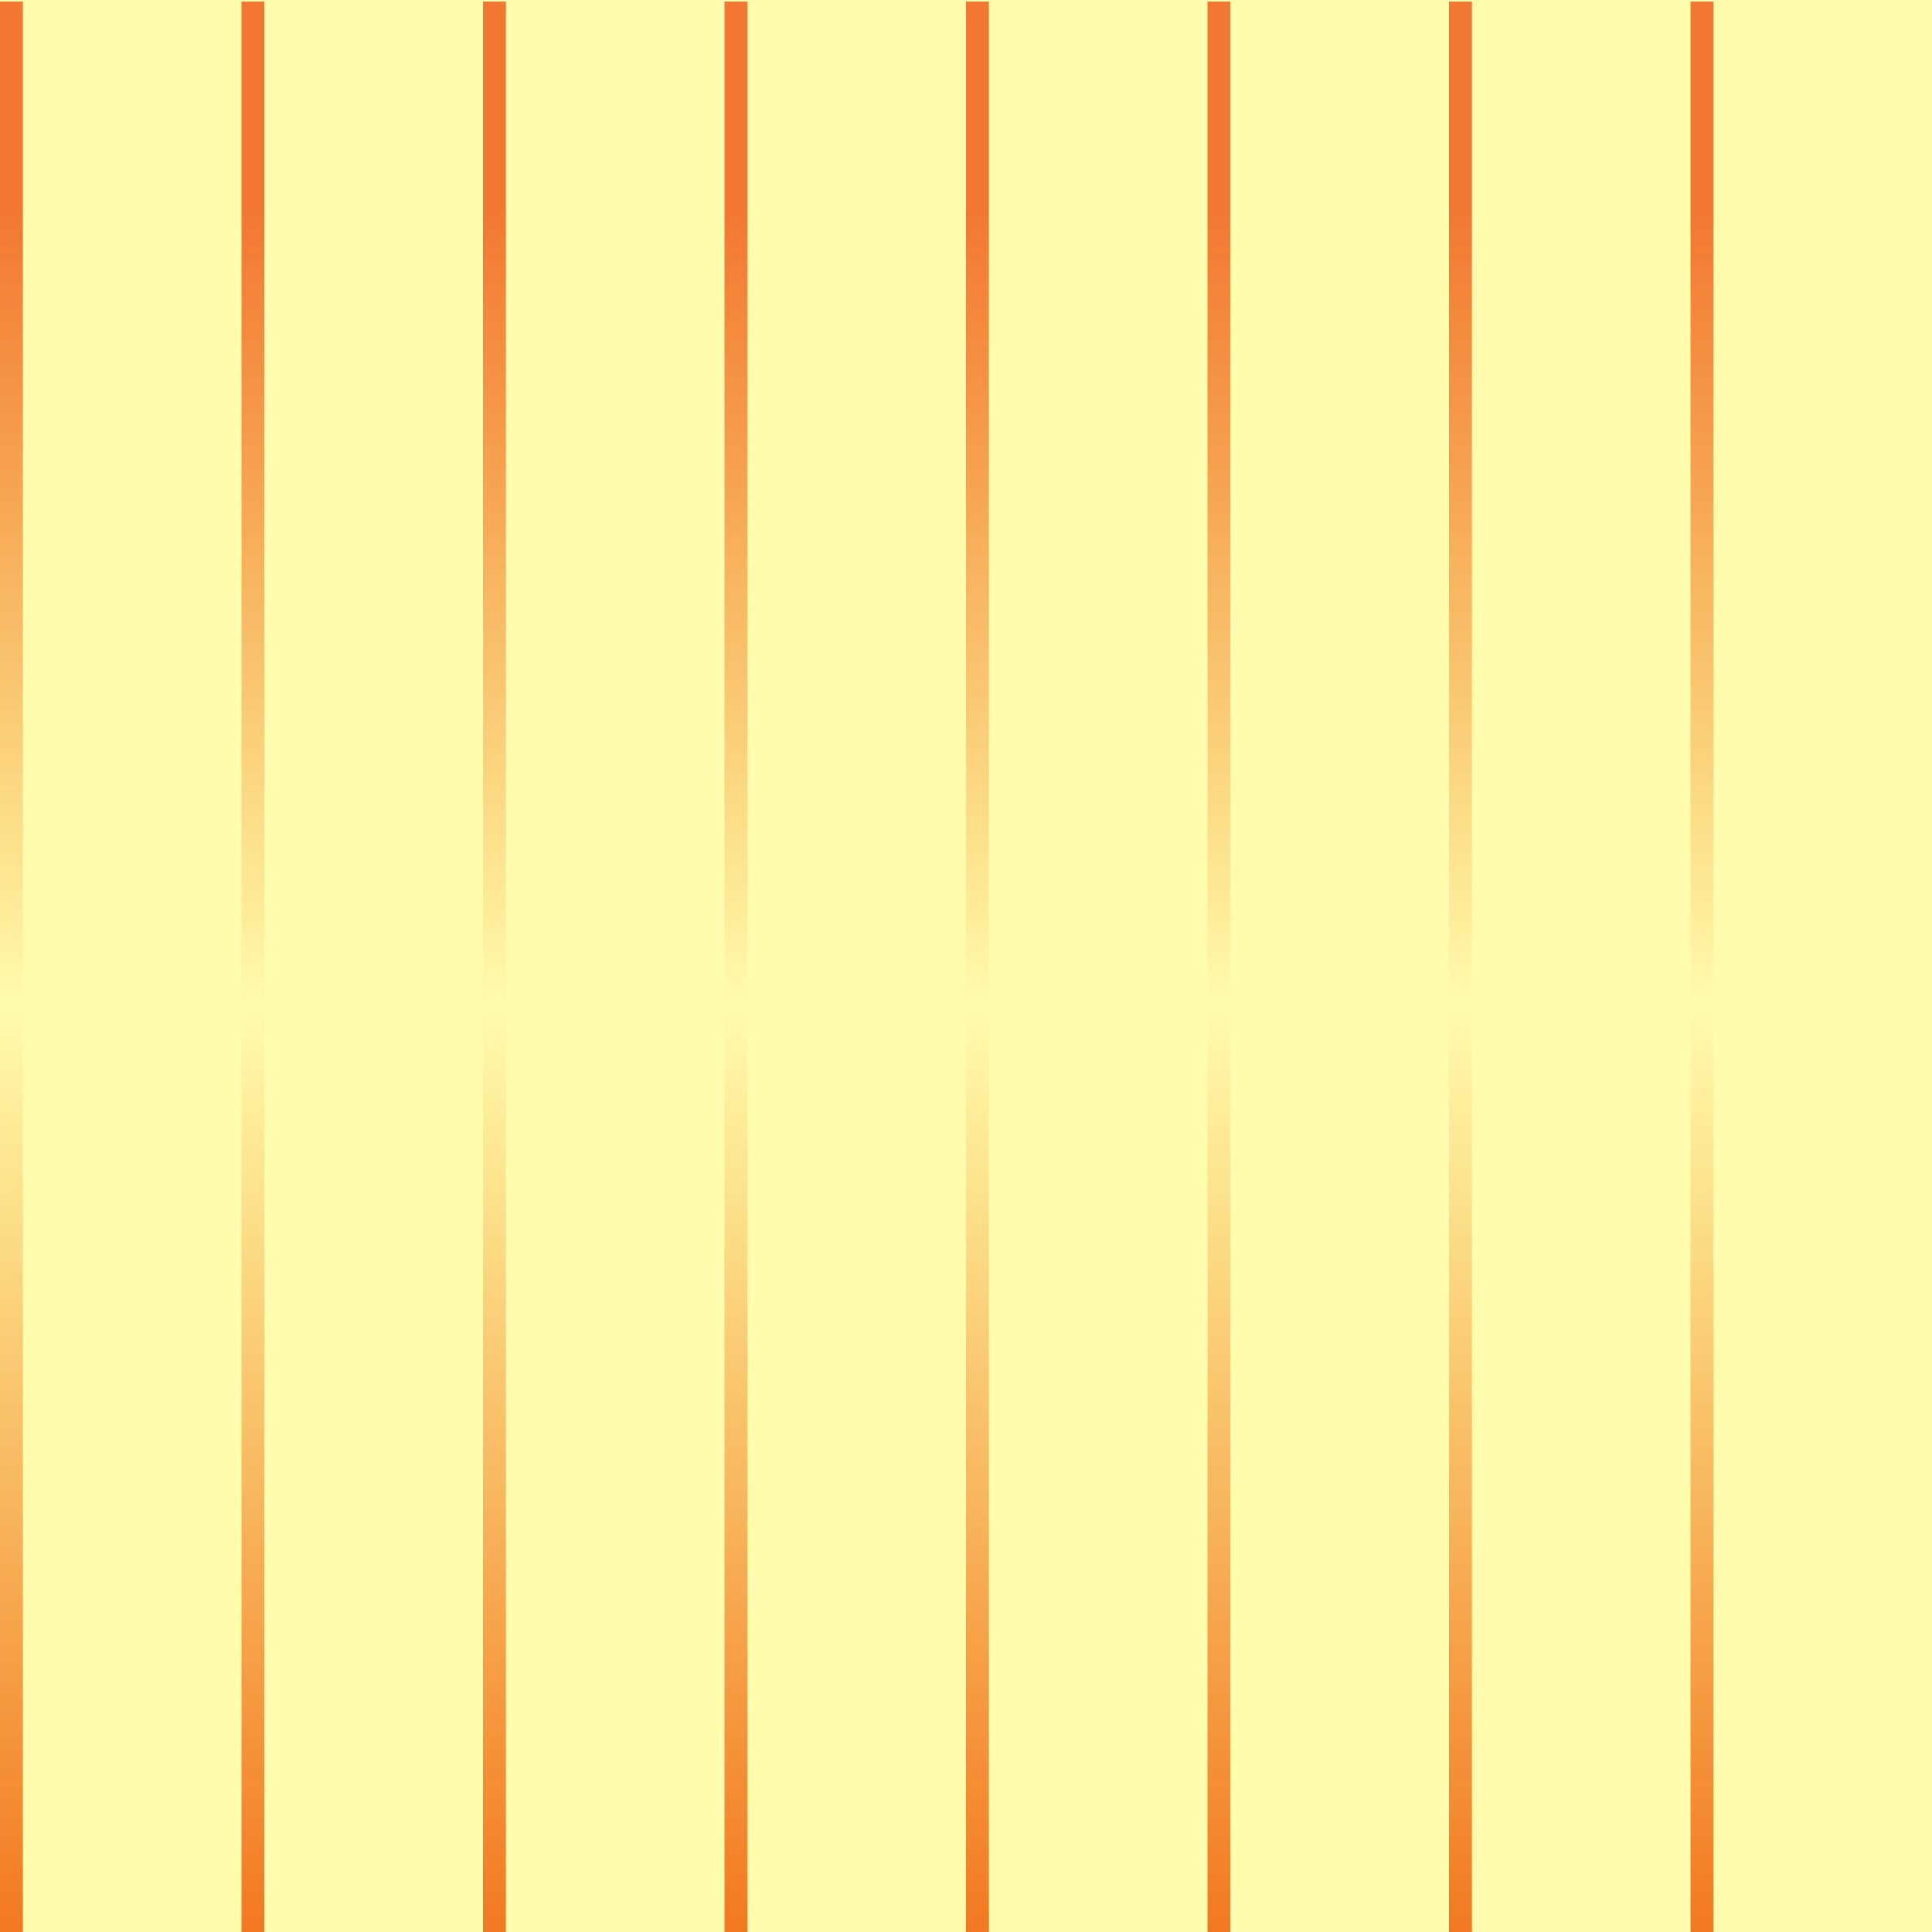
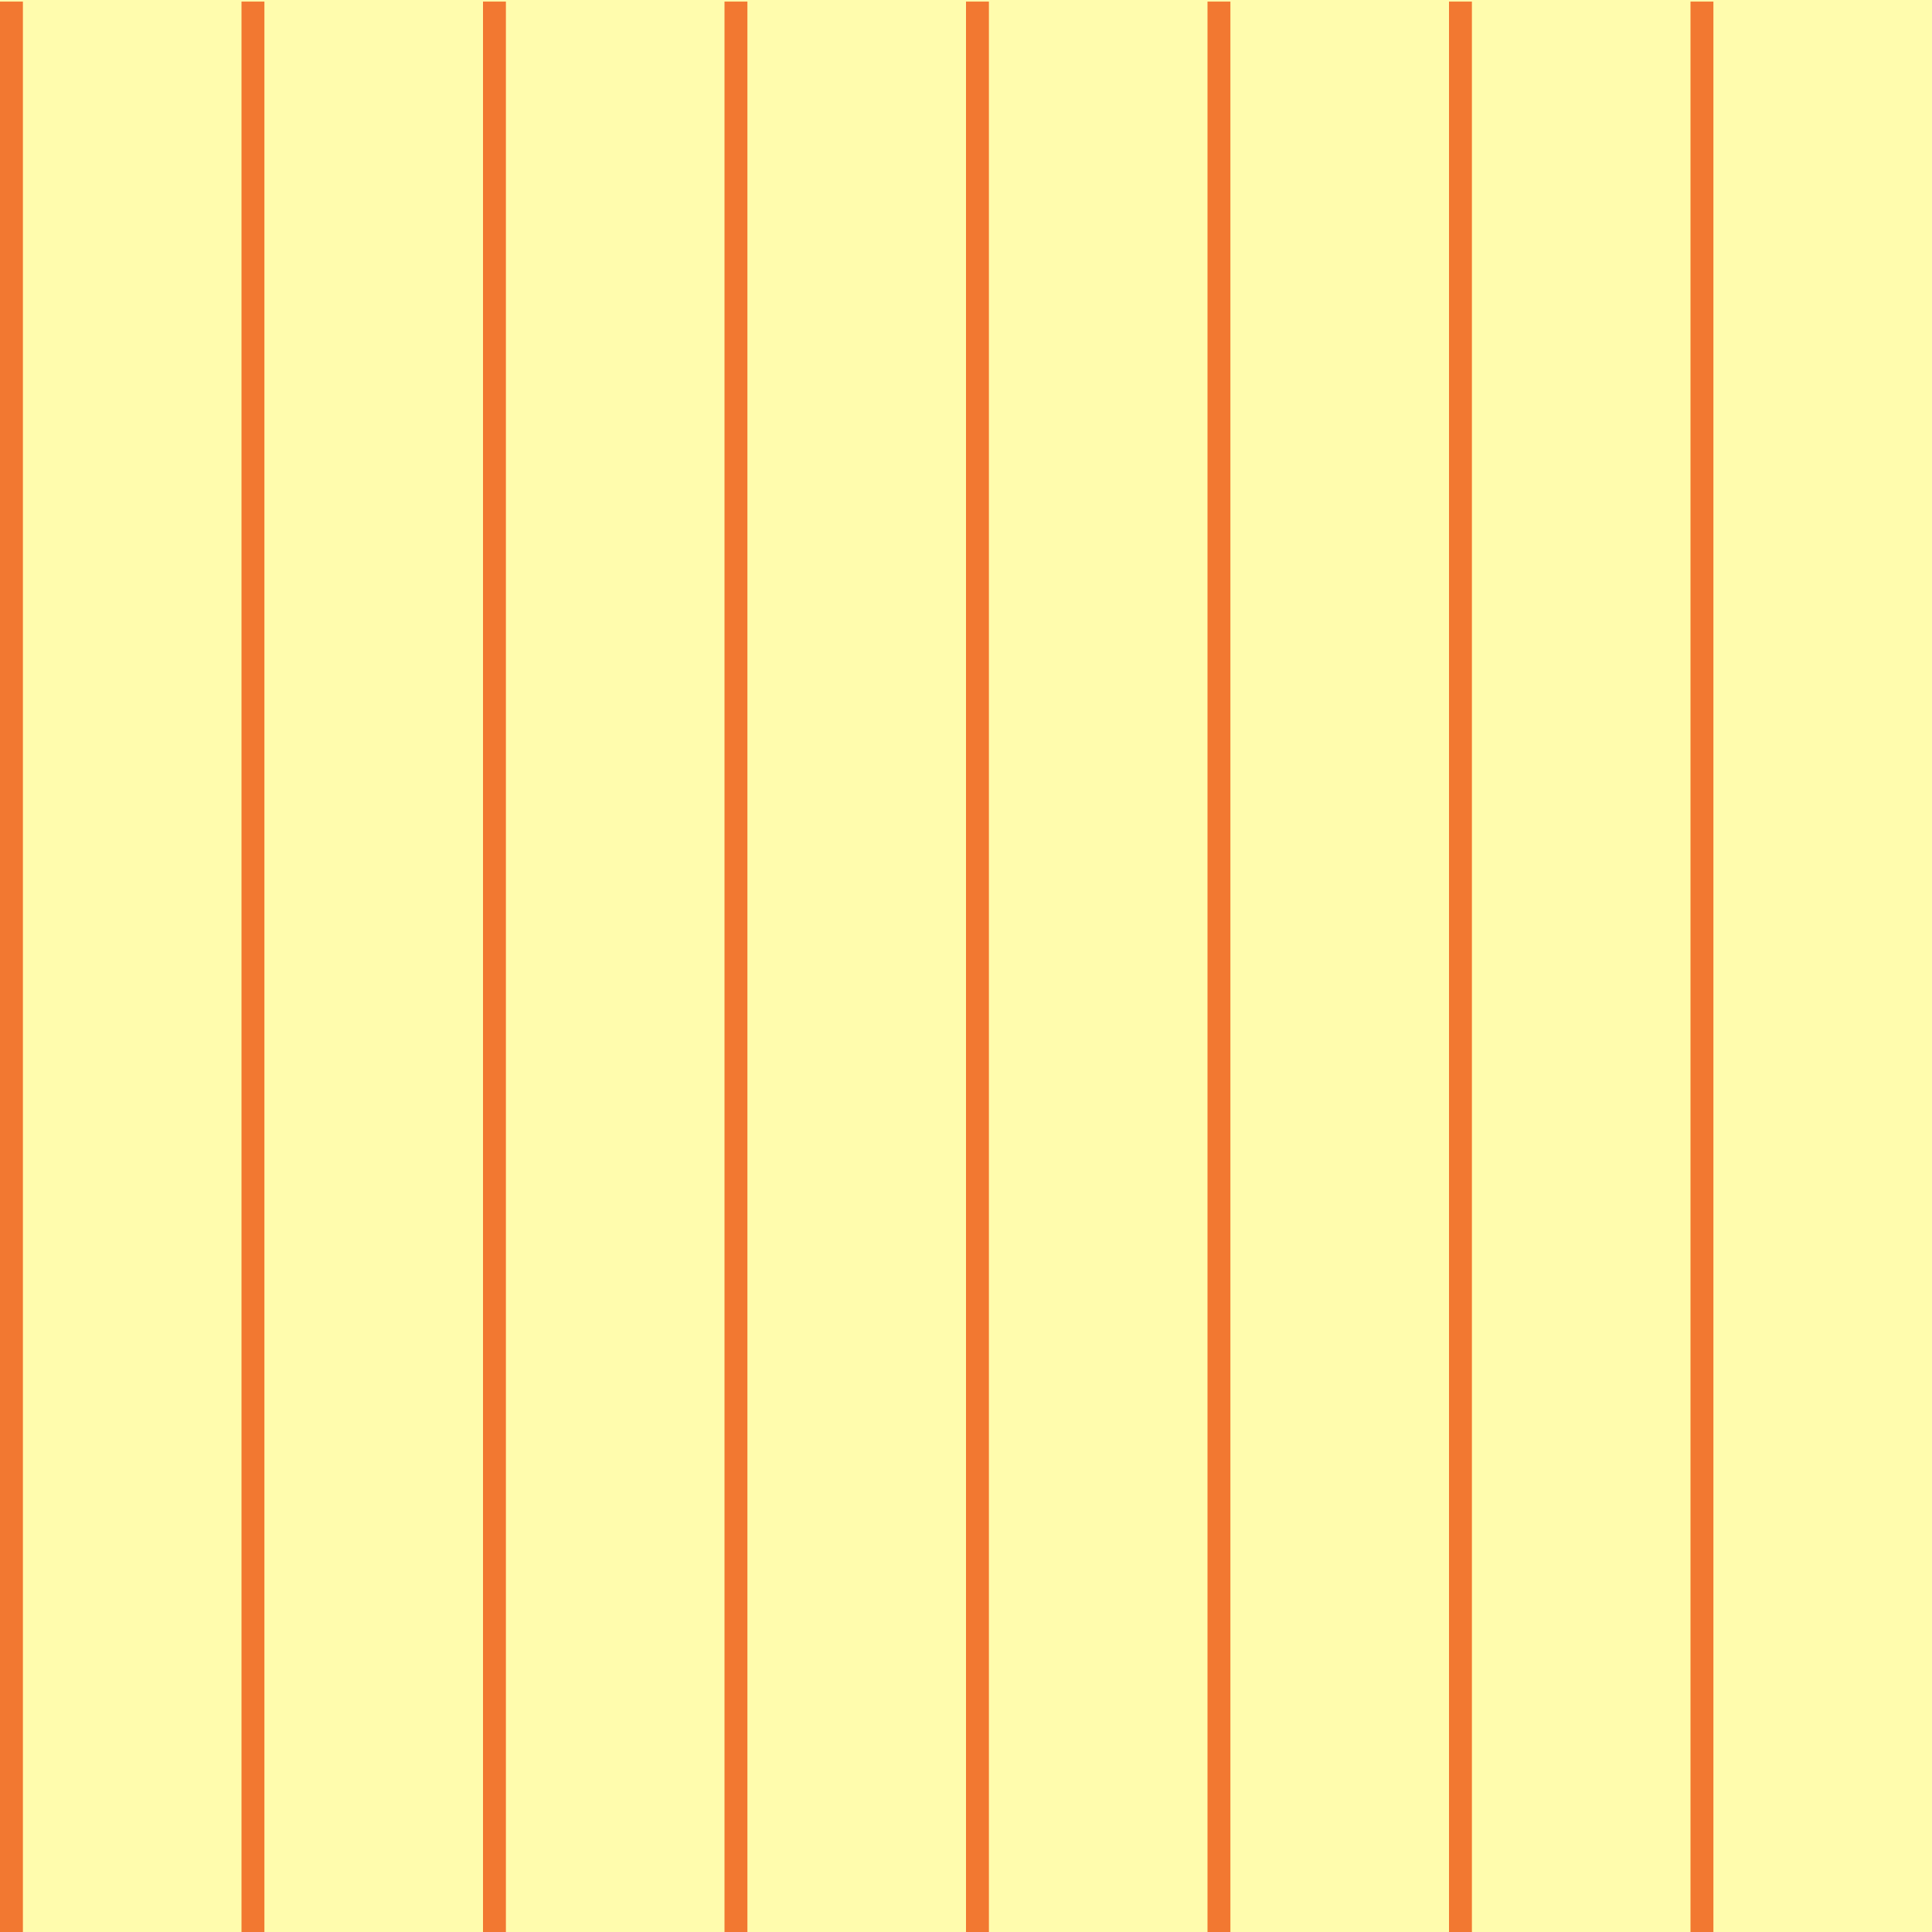
- <svg xmlns="http://www.w3.org/2000/svg" xmlns:xlink="http://www.w3.org/1999/xlink" id="_레이어_1" data-name="레이어 1" viewBox="0 0 512 512">
+ <svg xmlns="http://www.w3.org/2000/svg" id="_레이어_1" data-name="레이어 1" viewBox="0 0 512 512">
  <defs>
    <style>
      .cls-1 {
-         fill: url(#_무제_그라디언트_72-5);
+         fill: #f27831;
      }

      .cls-2 {
-         fill: url(#_무제_그라디언트_72-6);
-       }
- 
-       .cls-3 {
-         fill: url(#_무제_그라디언트_72-3);
-       }
- 
-       .cls-4 {
-         fill: url(#_무제_그라디언트_72-4);
-       }
- 
-       .cls-5 {
-         fill: url(#_무제_그라디언트_72-2);
-       }
- 
-       .cls-6 {
-         fill: url(#_무제_그라디언트_72-7);
-       }
- 
-       .cls-7 {
-         fill: url(#_무제_그라디언트_72-8);
-       }
- 
-       .cls-8 {
        fill: #fffcad;
      }
- 
-       .cls-9 {
-         fill: url(#_무제_그라디언트_72);
-       }
    </style>
-     <linearGradient id="_무제_그라디언트_72" data-name="무제 그라디언트 72" x1="3.02" y1="63.65" x2="515.02" y2="63.65" gradientTransform="translate(515.44 -2.6) rotate(90) scale(1 1.01)" gradientUnits="userSpaceOnUse">
-       <stop offset=".11" stop-color="#f27831" />
-       <stop offset=".2" stop-color="#f27828" stop-opacity=".79" />
-       <stop offset=".52" stop-color="#f27807" stop-opacity="0" />
-       <stop offset="1" stop-color="#f27822" />
-     </linearGradient>
-     <linearGradient id="_무제_그라디언트_72-2" data-name="무제 그라디언트 72" y1="126.9" y2="126.9" xlink:href="#_무제_그라디언트_72" />
-     <linearGradient id="_무제_그라디언트_72-3" data-name="무제 그라디언트 72" y1="190.15" y2="190.15" xlink:href="#_무제_그라디언트_72" />
-     <linearGradient id="_무제_그라디언트_72-4" data-name="무제 그라디언트 72" y1="253.4" y2="253.4" xlink:href="#_무제_그라디언트_72" />
-     <linearGradient id="_무제_그라디언트_72-5" data-name="무제 그라디언트 72" y1="316.65" y2="316.65" xlink:href="#_무제_그라디언트_72" />
-     <linearGradient id="_무제_그라디언트_72-6" data-name="무제 그라디언트 72" y1="379.9" y2="379.9" xlink:href="#_무제_그라디언트_72" />
-     <linearGradient id="_무제_그라디언트_72-7" data-name="무제 그라디언트 72" y1="443.15" y2="443.15" xlink:href="#_무제_그라디언트_72" />
-     <linearGradient id="_무제_그라디언트_72-8" data-name="무제 그라디언트 72" y1="506.4" y2="506.4" xlink:href="#_무제_그라디언트_72" />
  </defs>
-   <rect class="cls-8" y="0" width="512" height="512" />
+   <rect class="cls-2" y="0" width="512" height="512" />
  <g>
-     <rect class="cls-9" x="448" y=".42" width="6.07" height="512" />
-     <rect class="cls-5" x="384" y=".42" width="6.07" height="512" />
-     <rect class="cls-3" x="320" y=".42" width="6.07" height="512" />
-     <rect class="cls-4" x="256" y=".42" width="6.07" height="512" />
+     <rect class="cls-1" x="448" y=".42" width="6.07" height="512" />
+     <rect class="cls-1" x="384" y=".42" width="6.07" height="512" />
+     <rect class="cls-1" x="320" y=".42" width="6.07" height="512" />
+     <rect class="cls-1" x="256" y=".42" width="6.07" height="512" />
    <rect class="cls-1" x="192" y=".42" width="6.07" height="512" />
-     <rect class="cls-2" x="128" y=".42" width="6.07" height="512" />
-     <rect class="cls-6" x="64" y=".42" width="6.07" height="512" />
-     <rect class="cls-7" y=".42" width="6.07" height="512" />
+     <rect class="cls-1" x="128" y=".42" width="6.07" height="512" />
+     <rect class="cls-1" x="64" y=".42" width="6.07" height="512" />
+     <rect class="cls-1" y=".42" width="6.07" height="512" />
  </g>
</svg>
